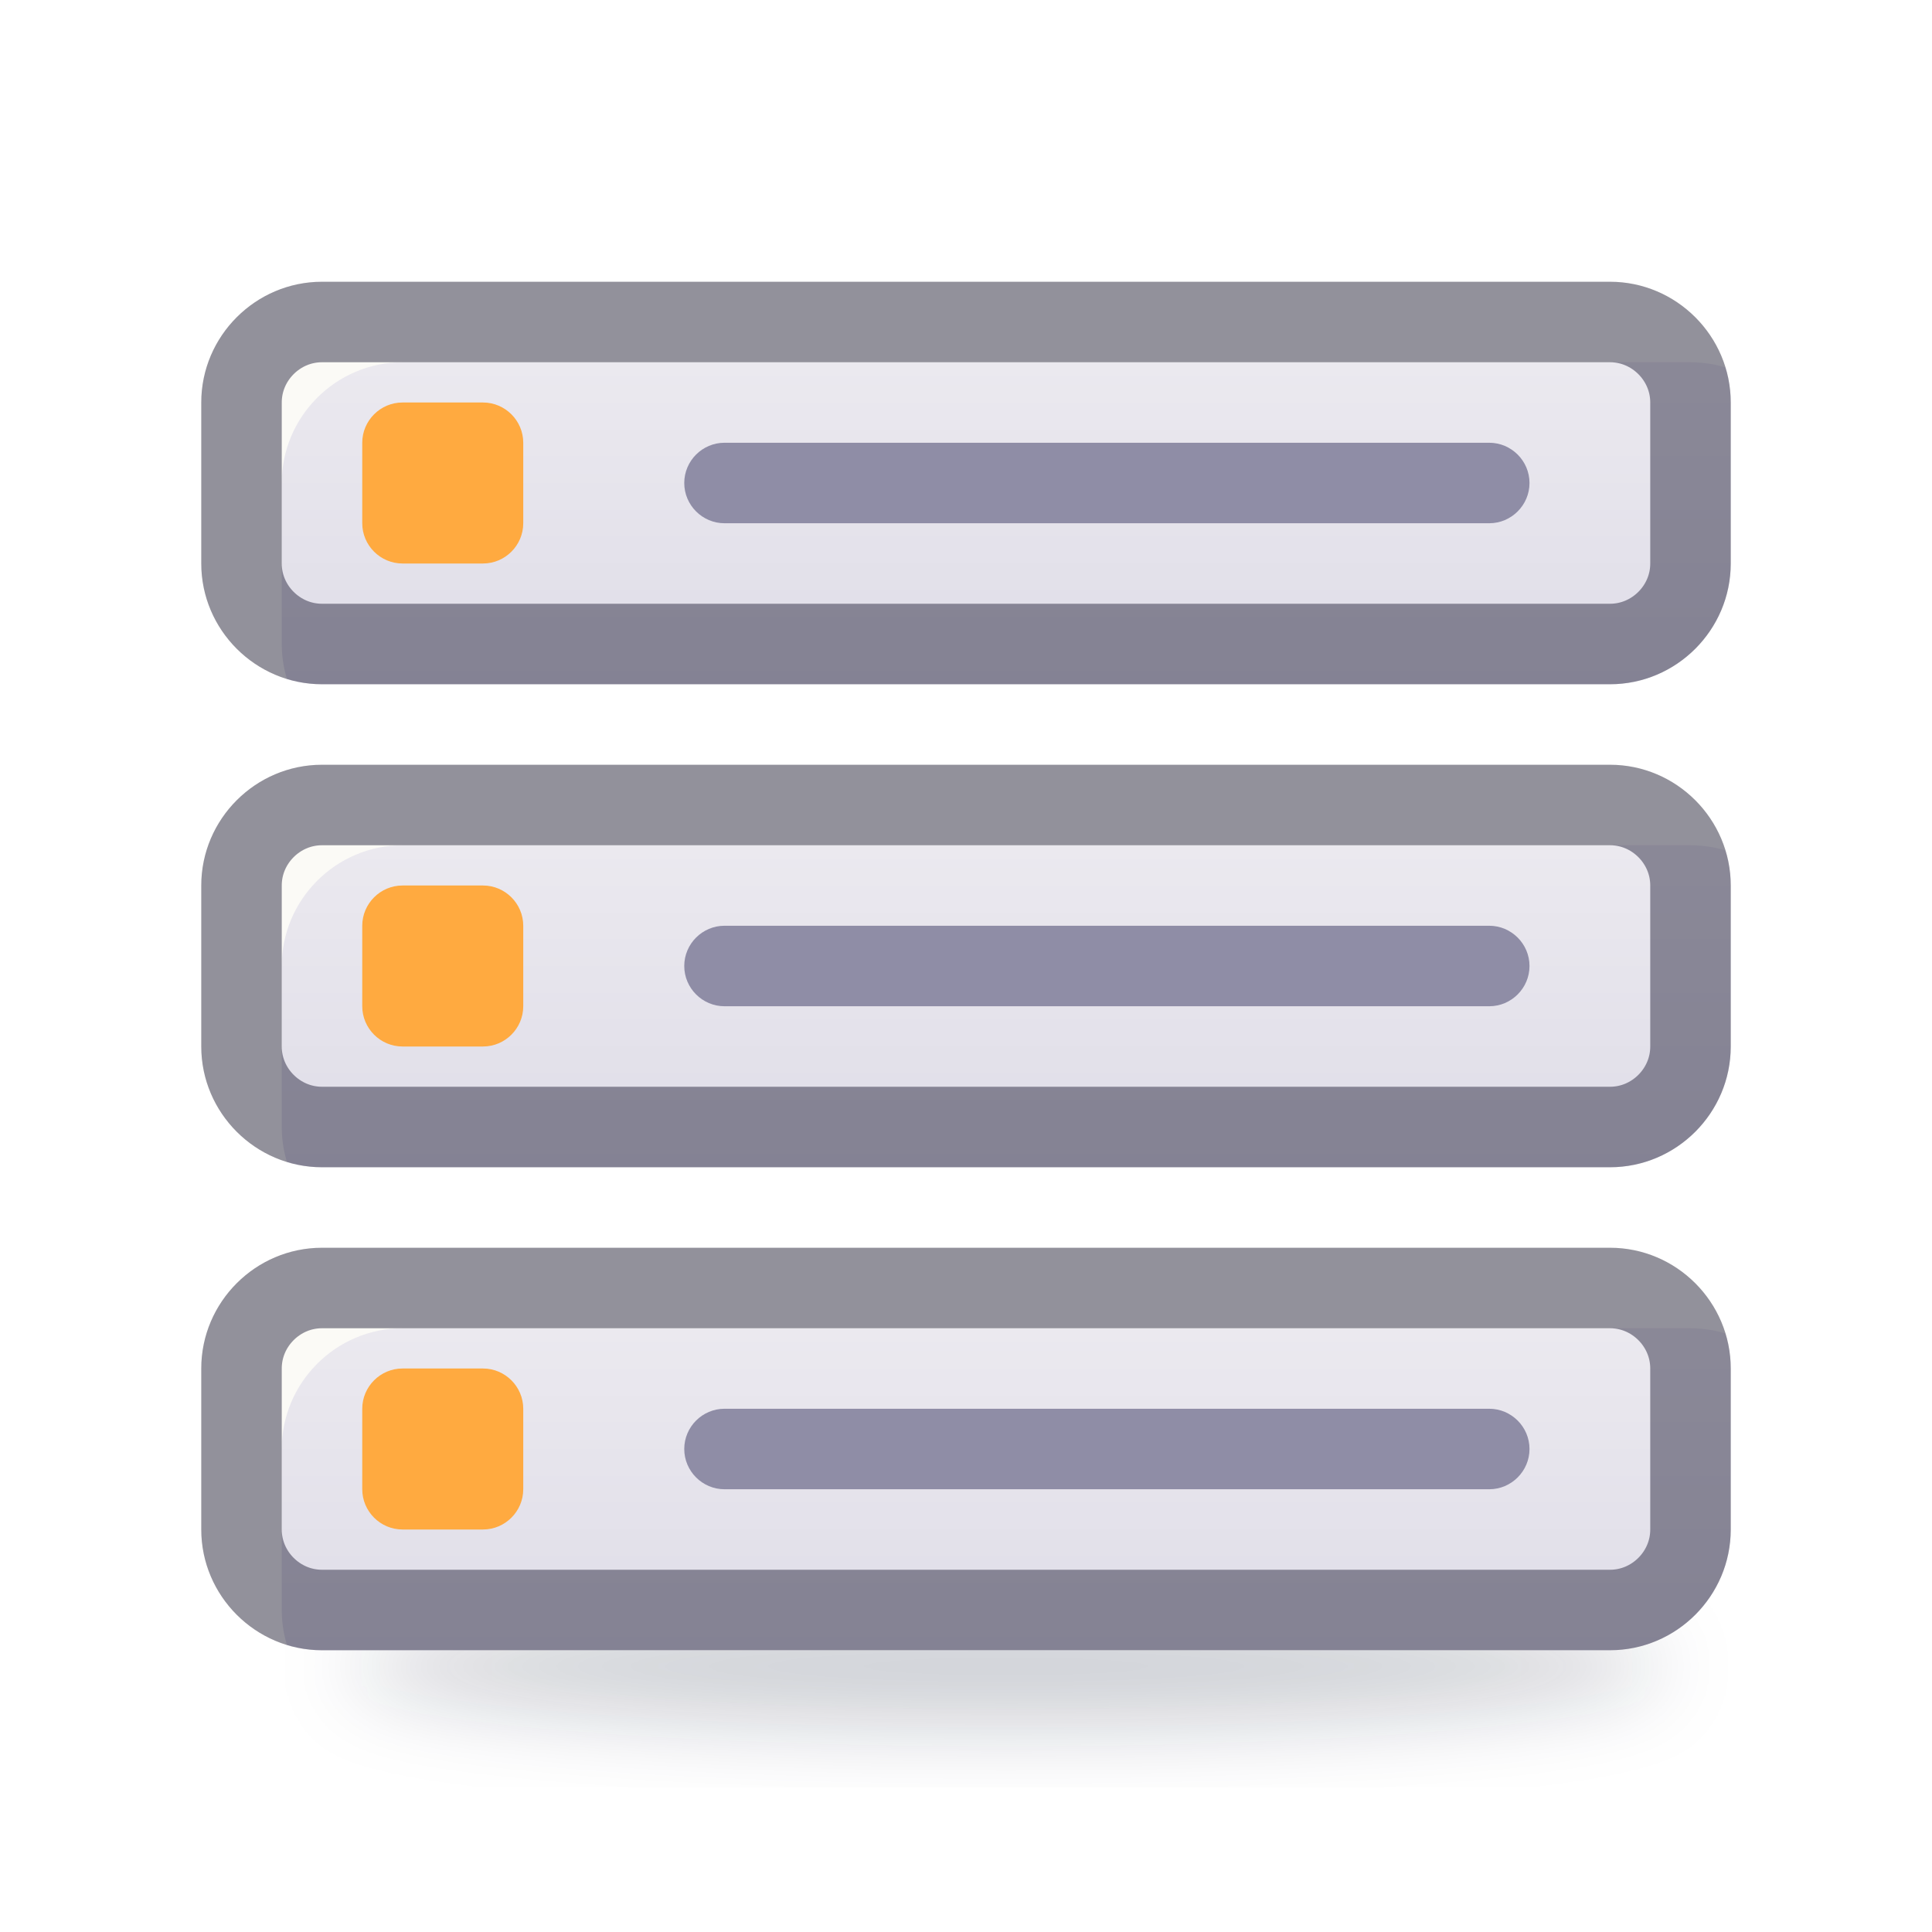
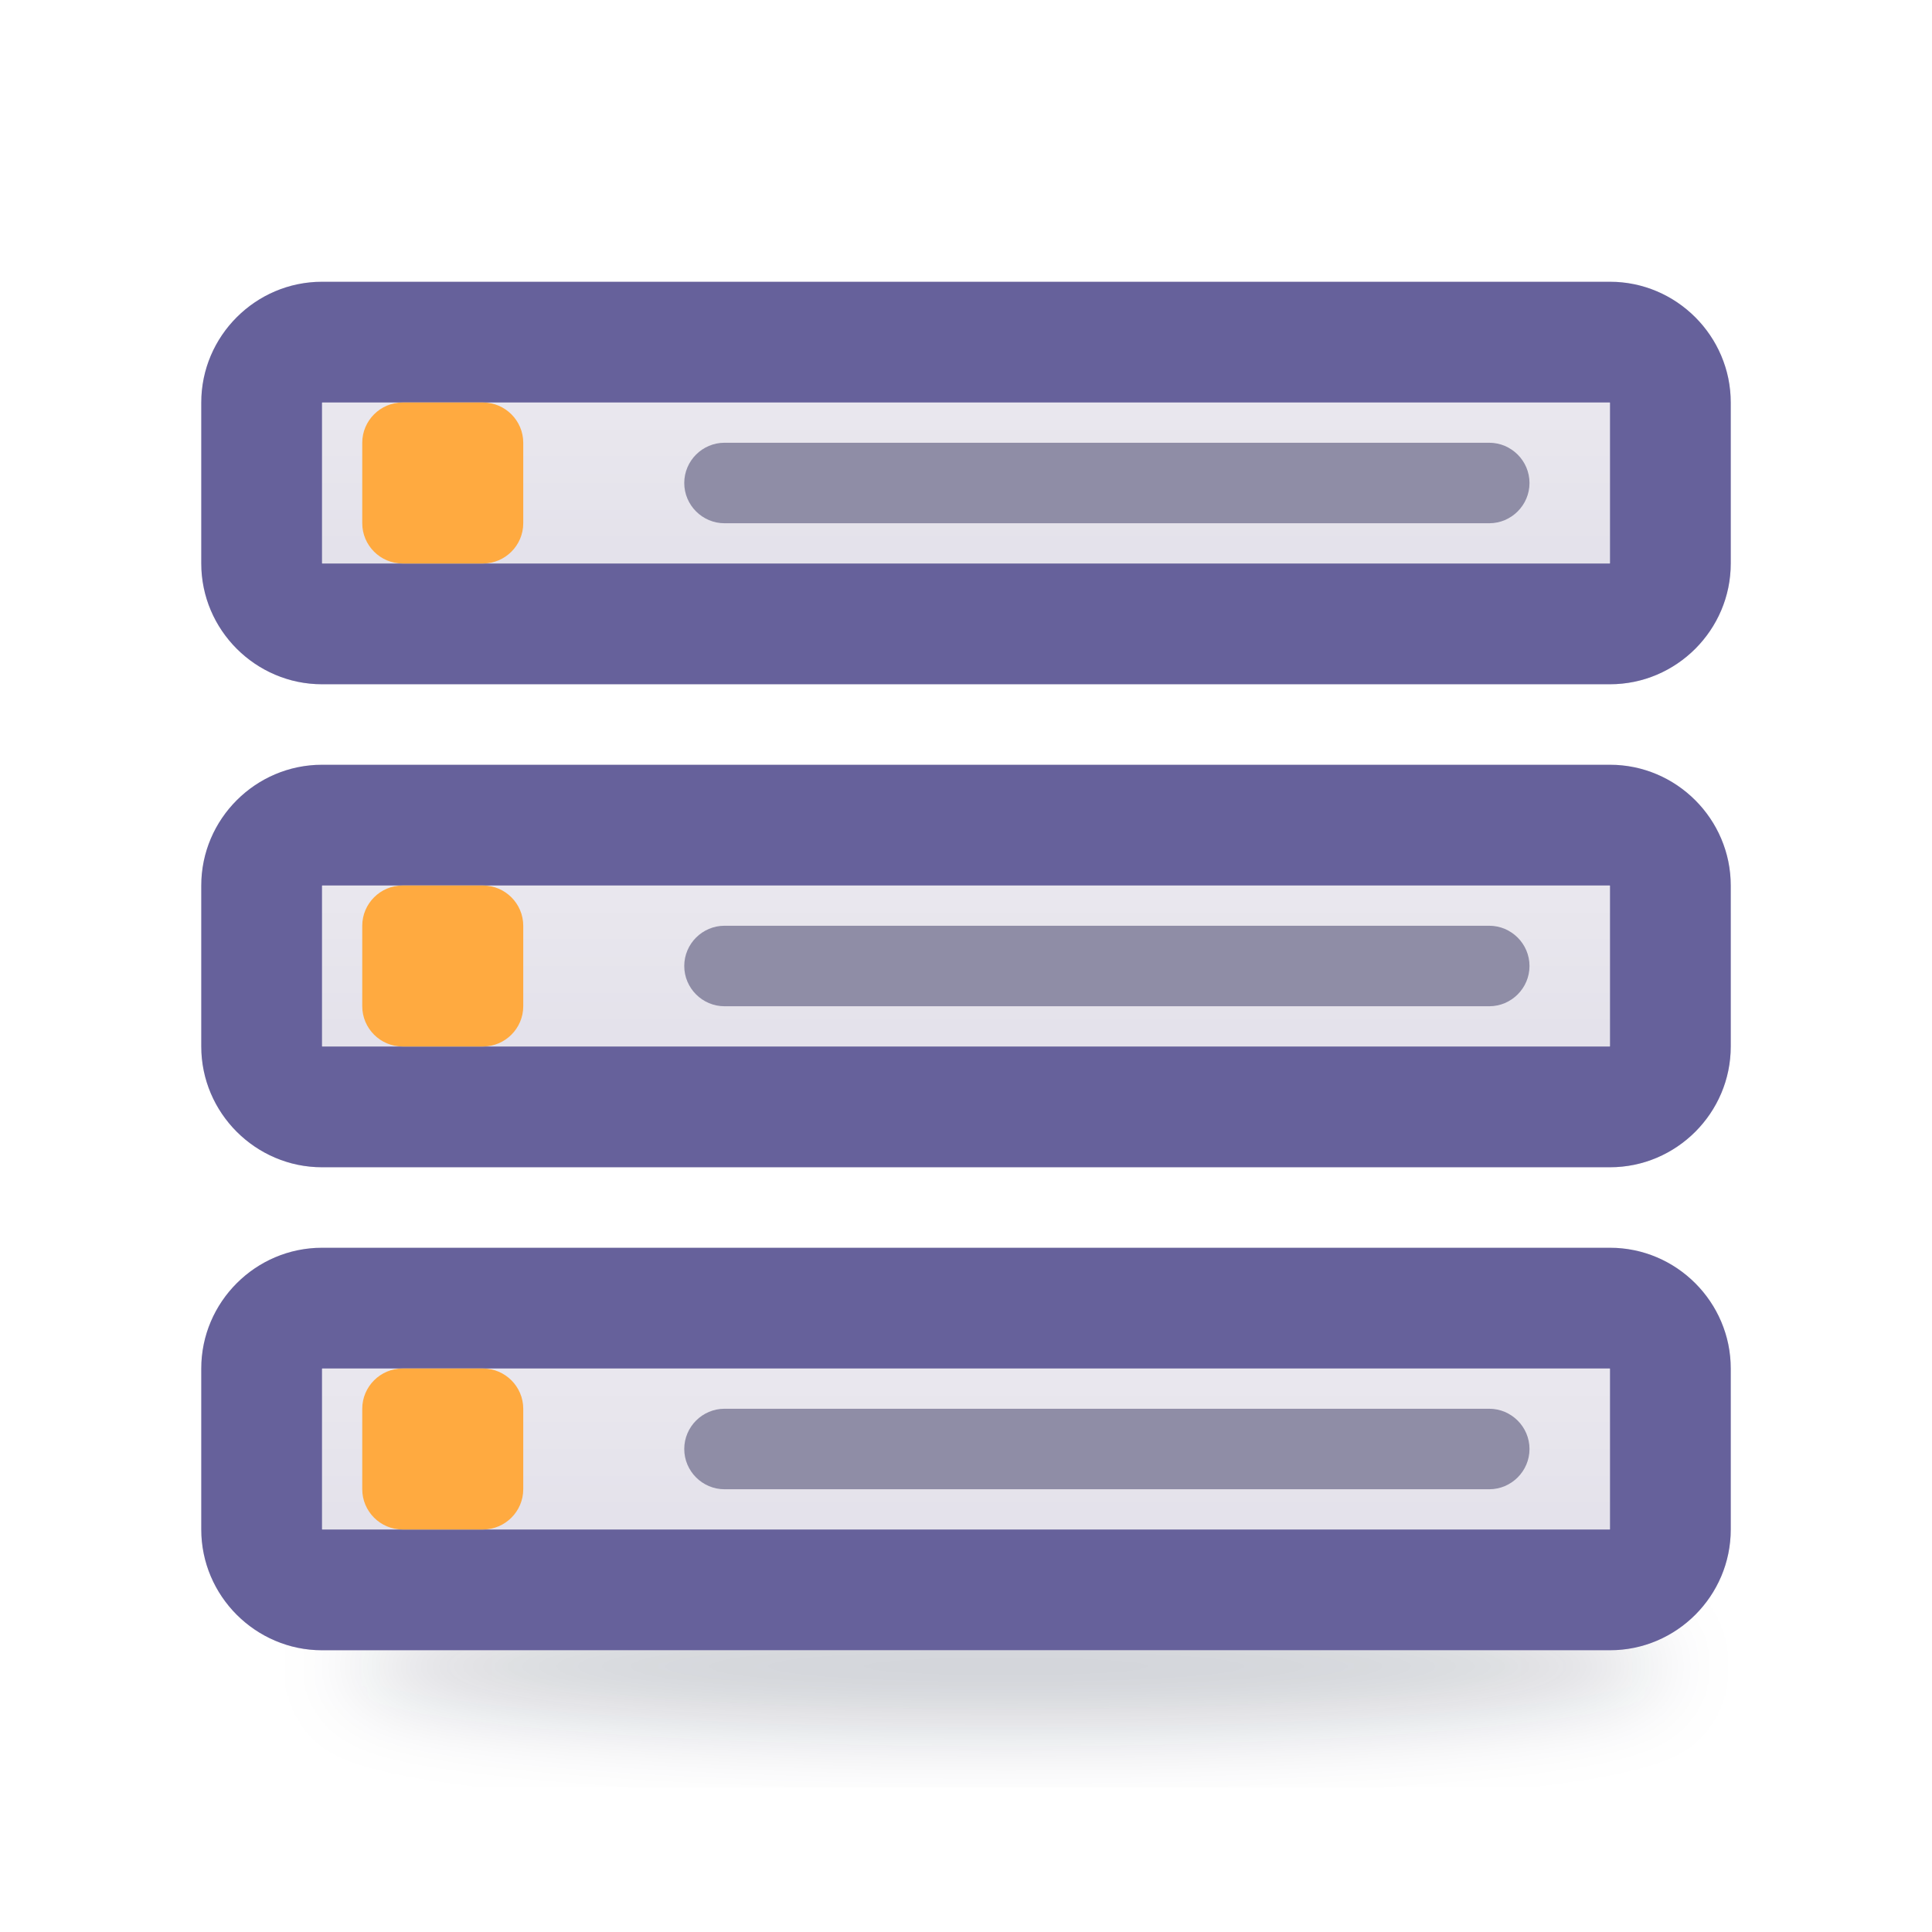
<svg xmlns="http://www.w3.org/2000/svg" viewBox="0 0 48 48" width="48" height="48">
  <defs>
    <filter id="e-views-24-b1" x="-50%" y="-50%" width="200%" height="200%">
      <feGaussianBlur stdDeviation="1" />
    </filter>
    <linearGradient id="e-views-24-gebe9efdcdae6" x1="0" y1="0" x2="0" y2="1">
      <stop offset="0" stop-color="#ebe9ef" />
      <stop offset="1" stop-color="#dcdae6" />
    </linearGradient>
    <clipPath id="e-views-24-c1">
      <path d="M5 10 C5 8.35 6.35 7 8 7 L40 7 C41.65 7 43 8.35 43 10 L43 14 C43 15.65 41.65 17 40 17 L8 17 C6.35 17 5 15.65 5 14 Z" clip-rule="evenodd" />
    </clipPath>
    <clipPath id="e-views-24-c2">
      <path d="M5 22 C5 20.35 6.35 19 8 19 L40 19 C41.65 19 43 20.35 43 22 L43 26 C43 27.65 41.65 29 40 29 L8 29 C6.35 29 5 27.65 5 26 Z" clip-rule="evenodd" />
    </clipPath>
    <clipPath id="e-views-24-c3">
      <path d="M5 34 C5 32.35 6.35 31 8 31 L40 31 C41.65 31 43 32.35 43 34 L43 38 C43 39.65 41.65 41 40 41 L8 41 C6.35 41 5 39.65 5 38 Z" clip-rule="evenodd" />
    </clipPath>
  </defs>
  <ellipse cx="25" cy="41.4" rx="16.34" ry="1.5" fill="#0a1230" opacity="0.2" filter="url(#e-views-24-b1)" />
  <path d="M5 10 C5 8.35 6.35 7 8 7 L40 7 C41.65 7 43 8.35 43 10 L43 14 C43 15.65 41.65 17 40 17 L8 17 C6.35 17 5 15.65 5 14 Z" fill="#fbfaf6" fill-rule="evenodd" />
  <g clip-path="url(#e-views-24-c1)">
    <path d="M5 10 C5 8.35 6.35 7 8 7 L40 7 C41.65 7 43 8.35 43 10 L43 14 C43 15.65 41.65 17 40 17 L8 17 C6.35 17 5 15.65 5 14 Z" fill="url(#e-views-24-gebe9efdcdae6)" fill-rule="evenodd" transform="translate(2 2)" />
  </g>
  <g clip-path="url(#e-views-24-c1)">
-     <path d="M5 10 C5 8.35 6.35 7 8 7 L40 7 C41.65 7 43 8.35 43 10 L43 14 C43 15.65 41.65 17 40 17 L8 17 C6.35 17 5 15.65 5 14 Z" fill="none" stroke="#2a2840" stroke-width="4" stroke-opacity="0.5" />
+     <path d="M5 10 C5 8.35 6.35 7 8 7 L40 7 C41.65 7 43 8.35 43 10 L43 14 C43 15.65 41.65 17 40 17 L8 17 C6.35 17 5 15.65 5 14 Z" fill="none" stroke="#66619b" stroke-width="6" stroke-opacity="1" />
  </g>
  <path d="M9 11 C9 10.45 9.45 10 10 10 L12 10 C12.55 10 13 10.45 13 11 L13 13 C13 13.55 12.55 14 12 14 L10 14 C9.45 14 9 13.55 9 13 Z" fill="#ffaa40" fill-rule="evenodd" />
  <path d="M17 12 C17 11.45 17.45 11 18 11 L37 11 C37.55 11 38 11.45 38 12 L38 12 C38 12.55 37.55 13 37 13 L18 13 C17.45 13 17 12.55 17 12 Z" fill="#8f8da6" fill-rule="evenodd" />
  <path d="M5 22 C5 20.35 6.35 19 8 19 L40 19 C41.65 19 43 20.35 43 22 L43 26 C43 27.65 41.65 29 40 29 L8 29 C6.35 29 5 27.65 5 26 Z" fill="#fbfaf6" fill-rule="evenodd" />
  <g clip-path="url(#e-views-24-c2)">
    <path d="M5 22 C5 20.35 6.35 19 8 19 L40 19 C41.65 19 43 20.35 43 22 L43 26 C43 27.65 41.65 29 40 29 L8 29 C6.35 29 5 27.65 5 26 Z" fill="url(#e-views-24-gebe9efdcdae6)" fill-rule="evenodd" transform="translate(2 2)" />
  </g>
  <g clip-path="url(#e-views-24-c2)">
-     <path d="M5 22 C5 20.35 6.35 19 8 19 L40 19 C41.65 19 43 20.35 43 22 L43 26 C43 27.65 41.65 29 40 29 L8 29 C6.35 29 5 27.65 5 26 Z" fill="none" stroke="#2a2840" stroke-width="4" stroke-opacity="0.5" />
+     <path d="M5 22 C5 20.35 6.35 19 8 19 L40 19 C41.65 19 43 20.35 43 22 L43 26 C43 27.65 41.65 29 40 29 L8 29 C6.35 29 5 27.65 5 26 Z" fill="none" stroke="#66619b" stroke-width="6" stroke-opacity="1" />
  </g>
  <path d="M9 23 C9 22.45 9.45 22 10 22 L12 22 C12.55 22 13 22.45 13 23 L13 25 C13 25.55 12.55 26 12 26 L10 26 C9.45 26 9 25.55 9 25 Z" fill="#ffaa40" fill-rule="evenodd" />
  <path d="M17 24 C17 23.45 17.45 23 18 23 L37 23 C37.55 23 38 23.45 38 24 L38 24 C38 24.55 37.55 25 37 25 L18 25 C17.45 25 17 24.55 17 24 Z" fill="#8f8da6" fill-rule="evenodd" />
  <path d="M5 34 C5 32.35 6.35 31 8 31 L40 31 C41.65 31 43 32.35 43 34 L43 38 C43 39.65 41.65 41 40 41 L8 41 C6.35 41 5 39.65 5 38 Z" fill="#fbfaf6" fill-rule="evenodd" />
  <g clip-path="url(#e-views-24-c3)">
    <path d="M5 34 C5 32.35 6.35 31 8 31 L40 31 C41.65 31 43 32.35 43 34 L43 38 C43 39.65 41.65 41 40 41 L8 41 C6.35 41 5 39.65 5 38 Z" fill="url(#e-views-24-gebe9efdcdae6)" fill-rule="evenodd" transform="translate(2 2)" />
  </g>
  <g clip-path="url(#e-views-24-c3)">
-     <path d="M5 34 C5 32.35 6.35 31 8 31 L40 31 C41.65 31 43 32.35 43 34 L43 38 C43 39.65 41.65 41 40 41 L8 41 C6.35 41 5 39.65 5 38 Z" fill="none" stroke="#2a2840" stroke-width="4" stroke-opacity="0.5" />
+     <path d="M5 34 C5 32.35 6.35 31 8 31 L40 31 C41.65 31 43 32.35 43 34 L43 38 C43 39.65 41.65 41 40 41 L8 41 C6.35 41 5 39.65 5 38 Z" fill="none" stroke="#66619b" stroke-width="6" stroke-opacity="1" />
  </g>
  <path d="M9 35 C9 34.45 9.45 34 10 34 L12 34 C12.55 34 13 34.45 13 35 L13 37 C13 37.55 12.55 38 12 38 L10 38 C9.45 38 9 37.55 9 37 Z" fill="#ffaa40" fill-rule="evenodd" />
  <path d="M17 36 C17 35.45 17.45 35 18 35 L37 35 C37.55 35 38 35.45 38 36 L38 36 C38 36.55 37.55 37 37 37 L18 37 C17.45 37 17 36.55 17 36 Z" fill="#8f8da6" fill-rule="evenodd" />
</svg>
